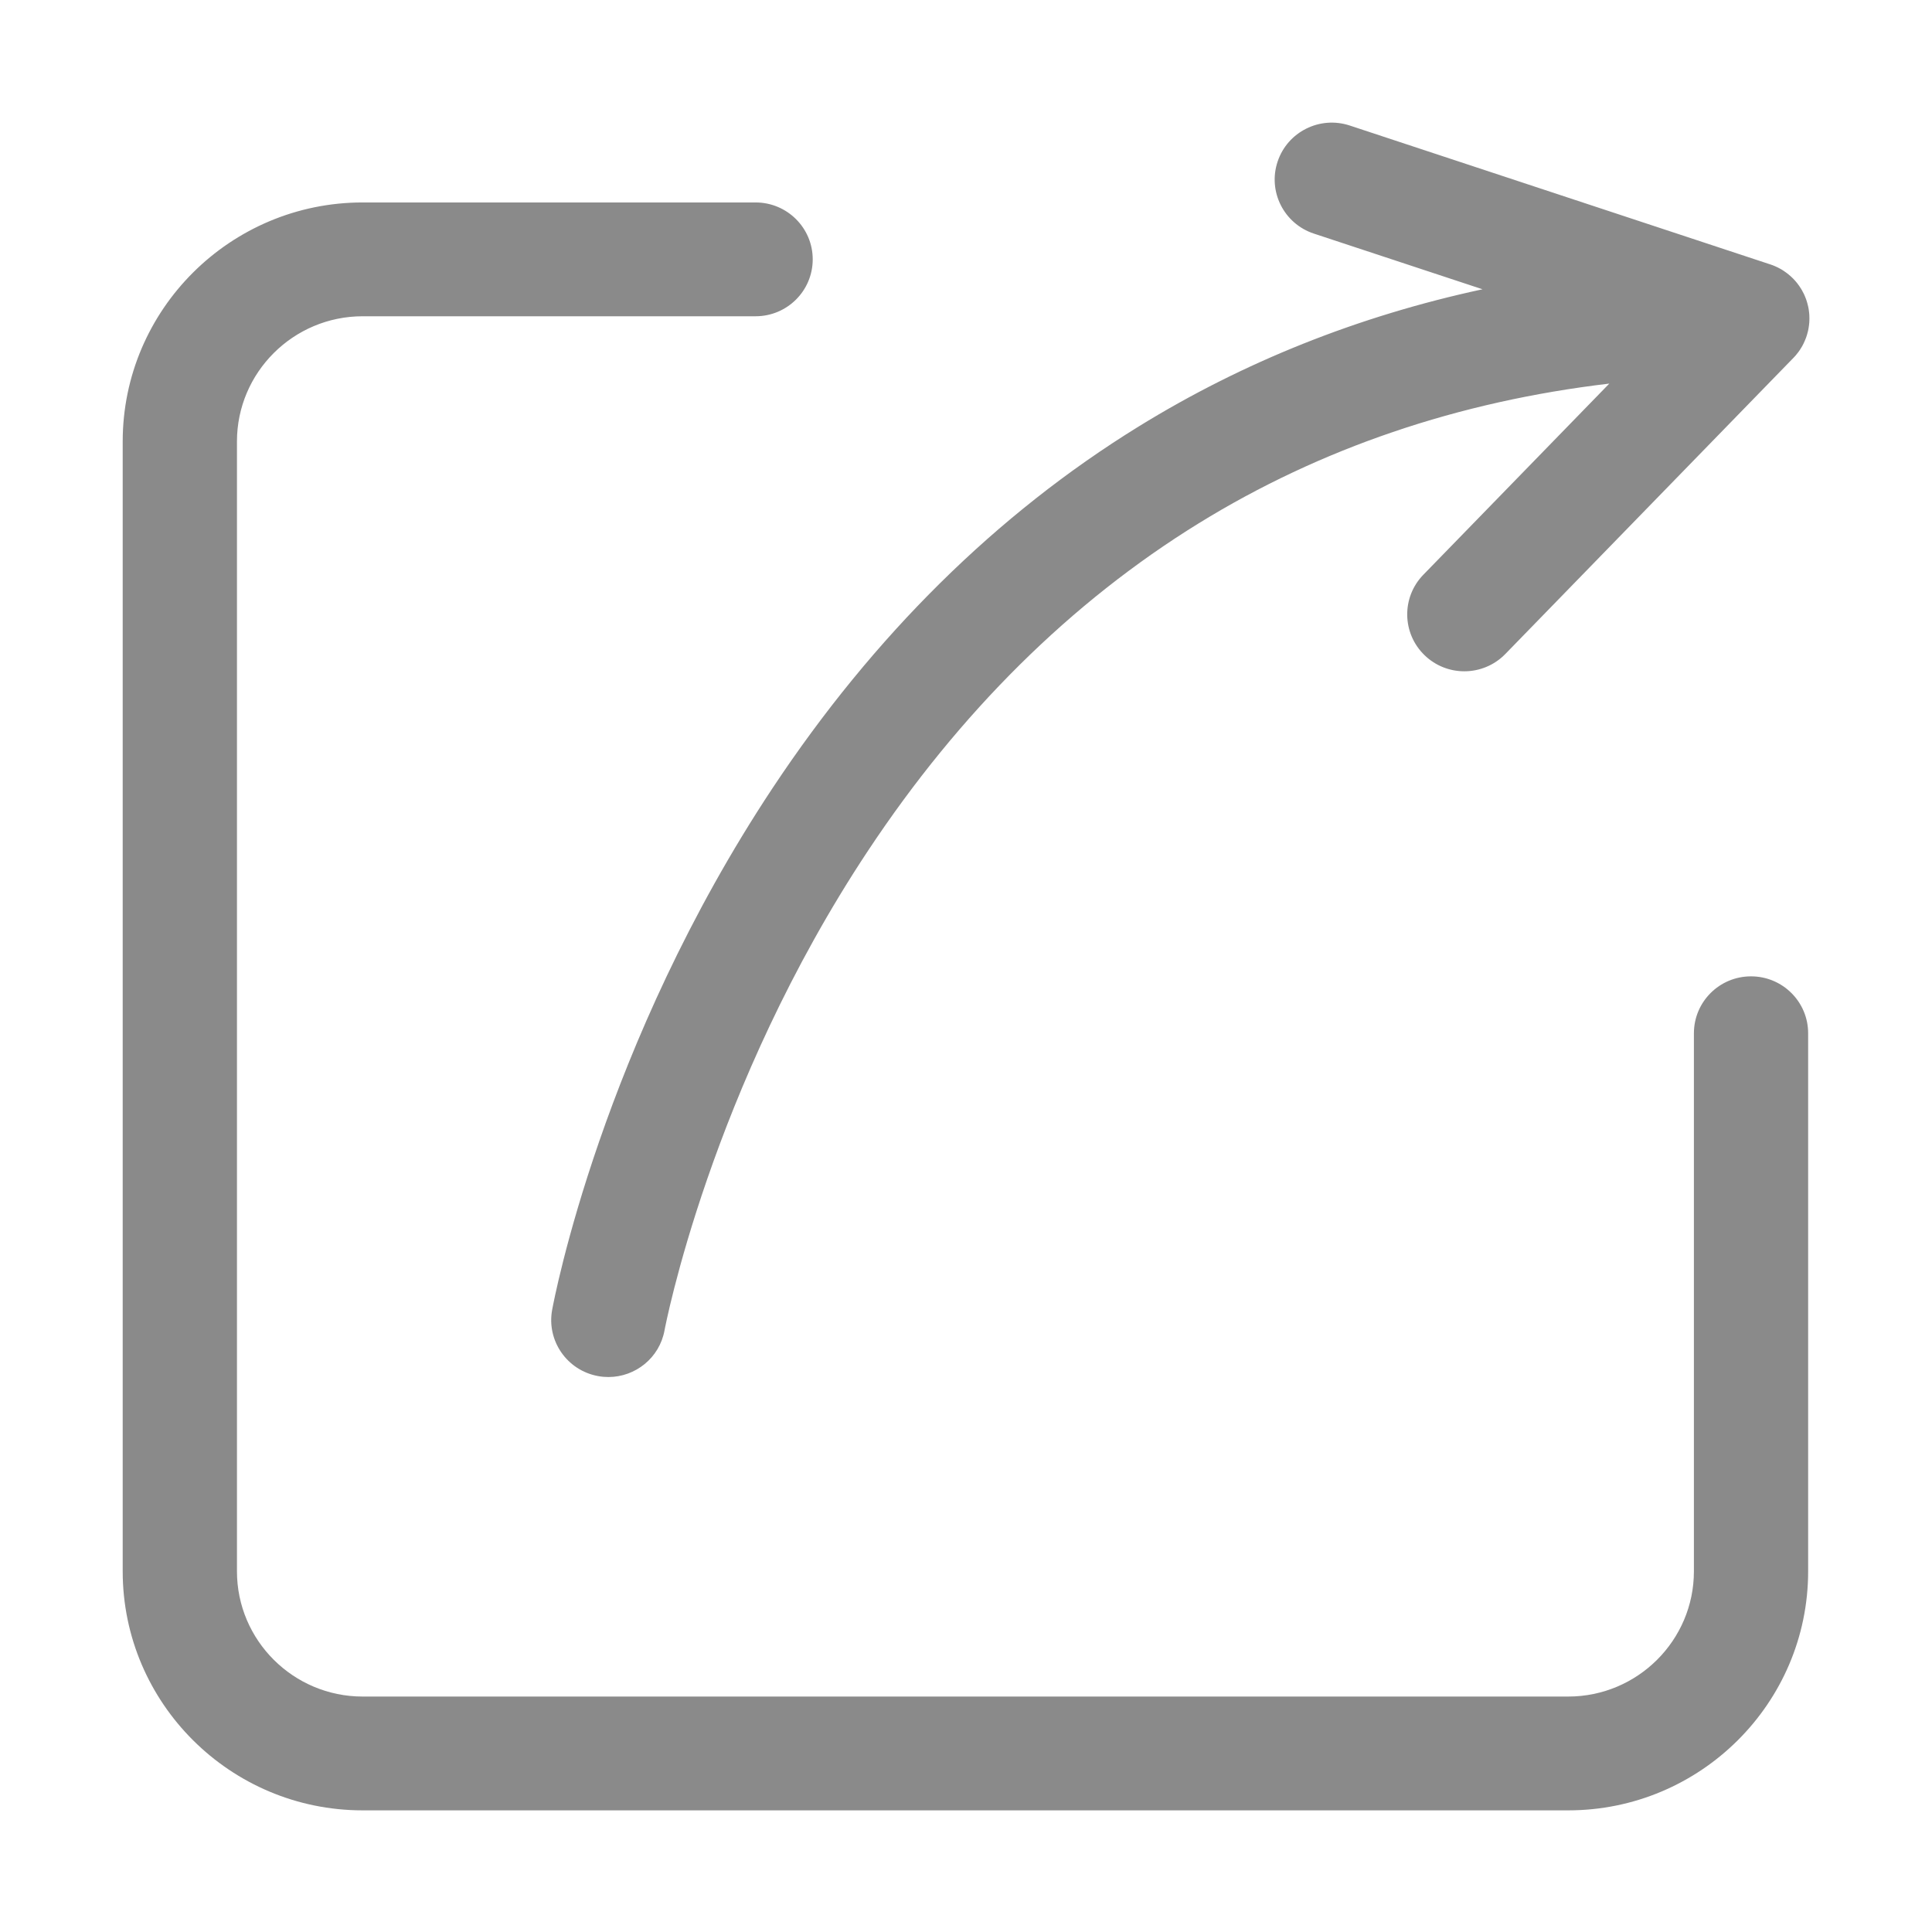
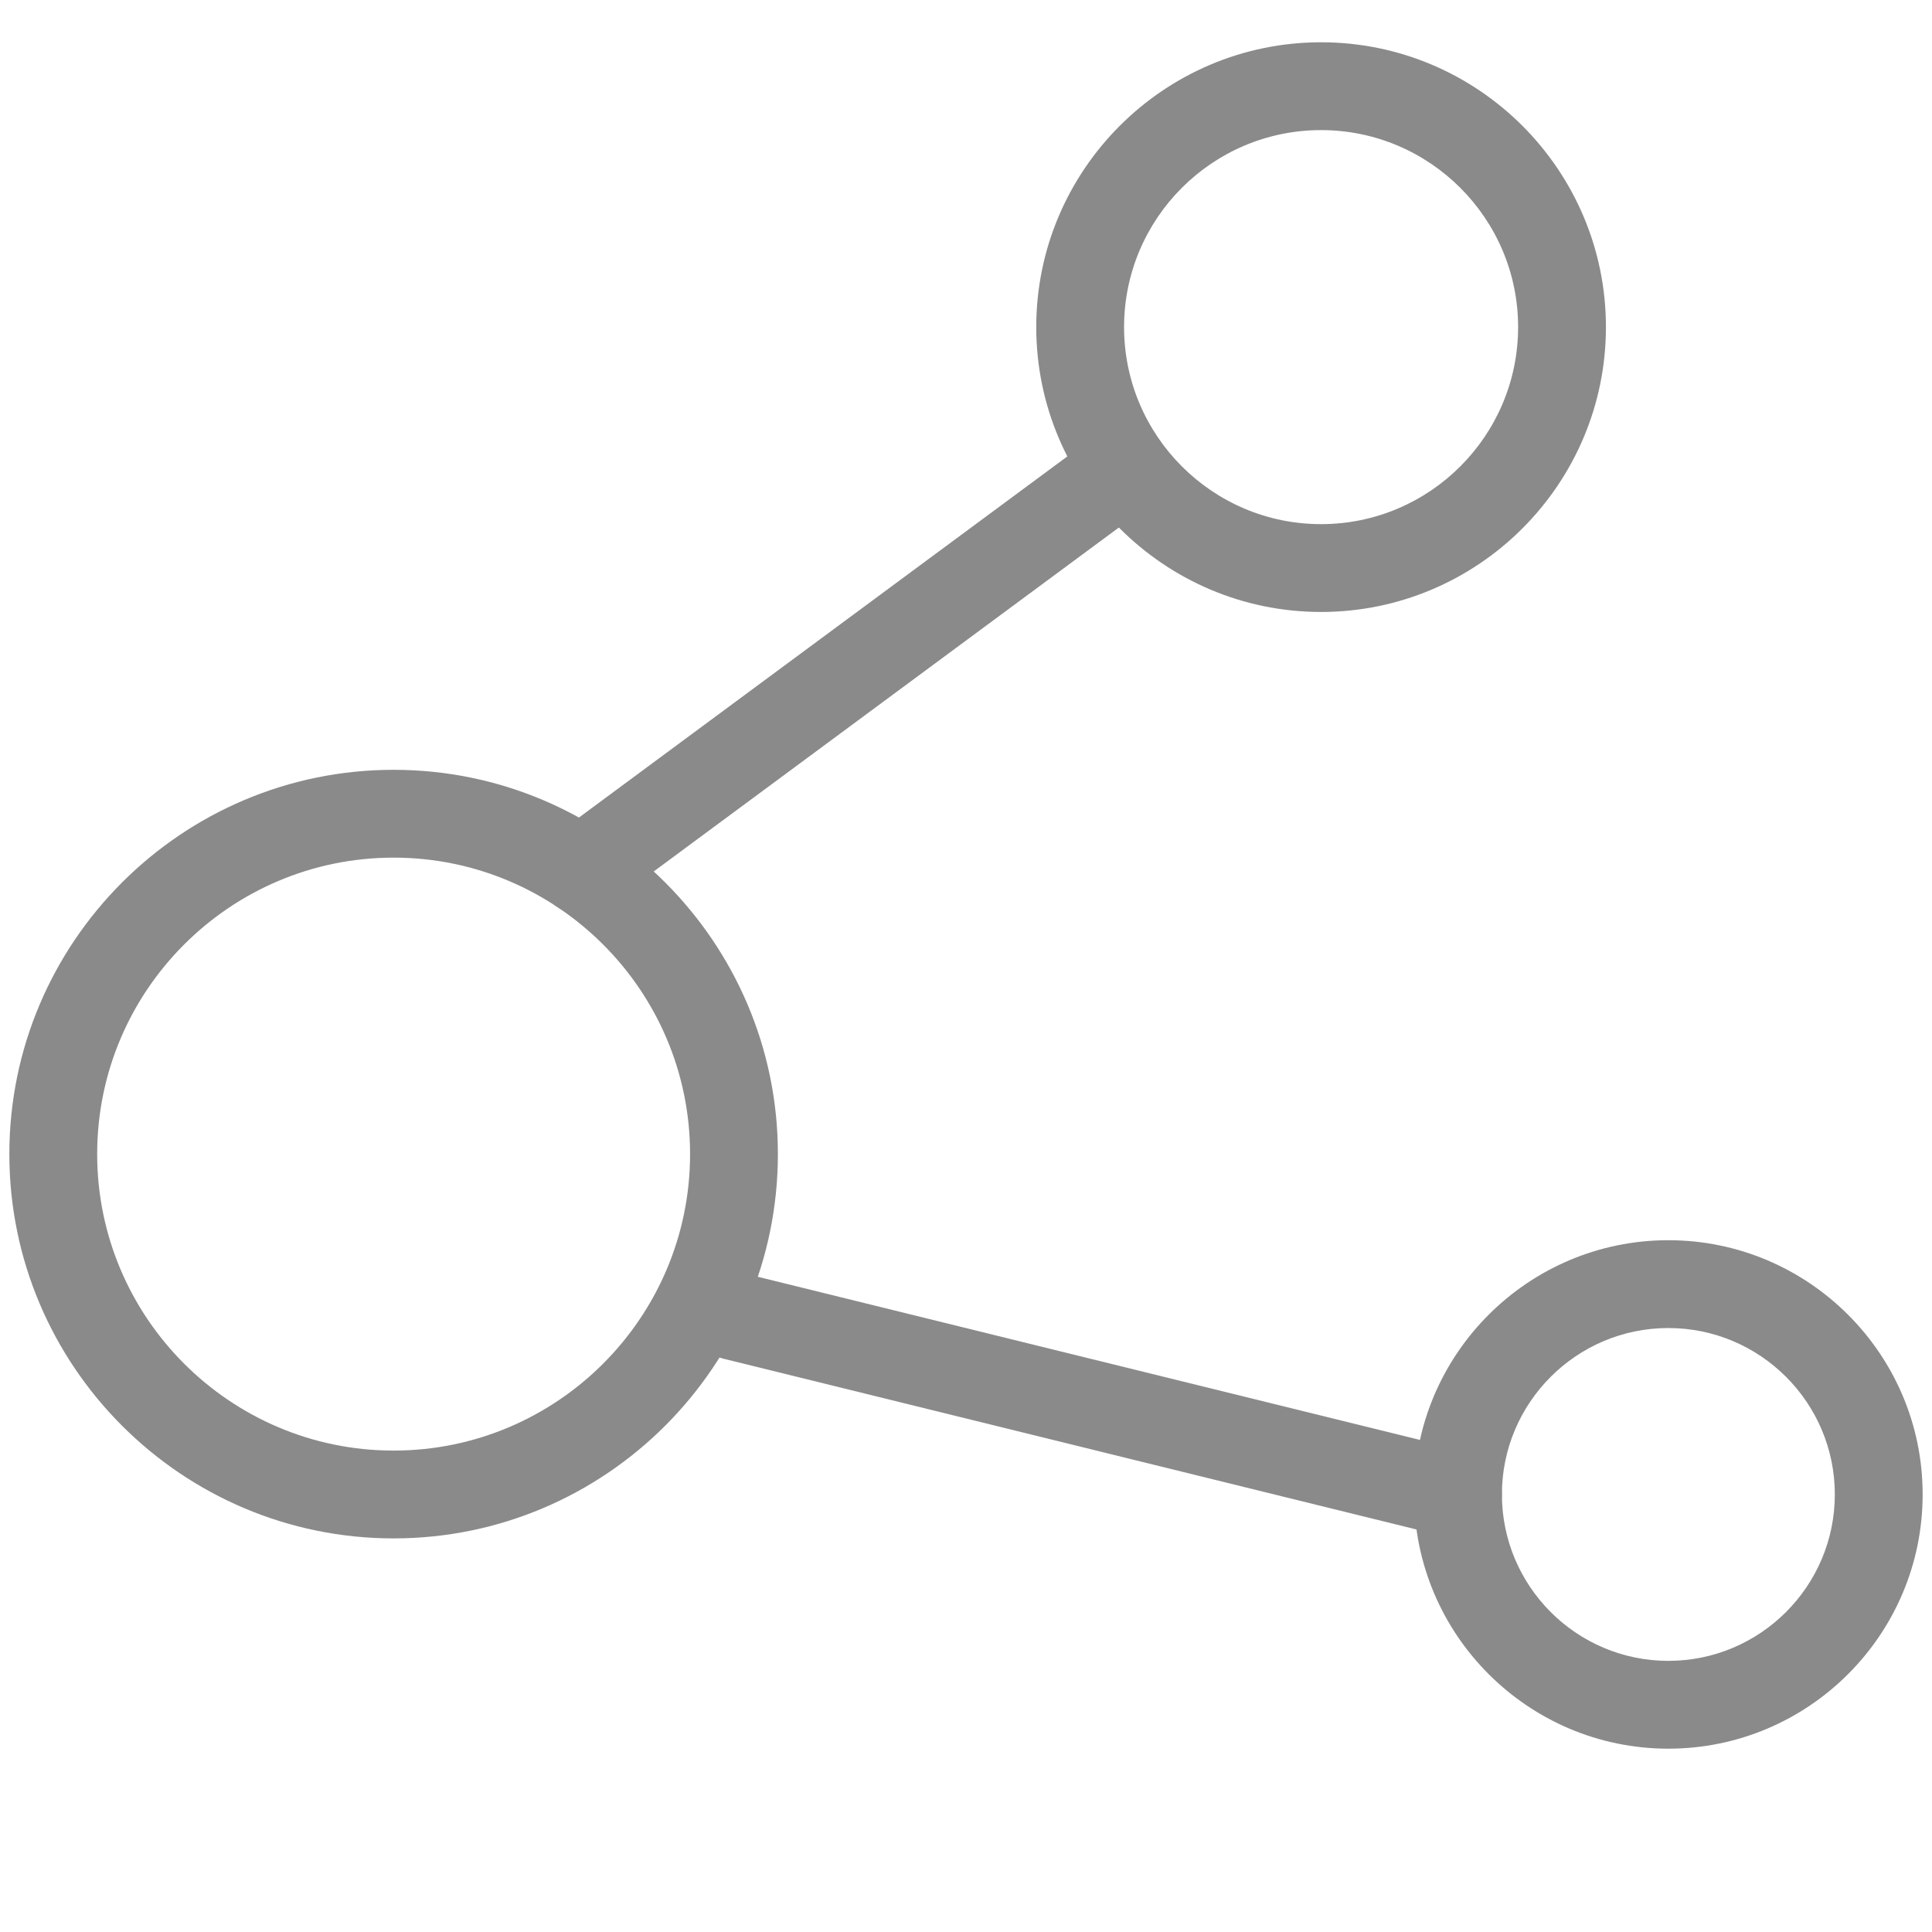
- <svg xmlns="http://www.w3.org/2000/svg" t="1666709461905" class="icon" viewBox="0 0 1024 1024" version="1.1" p-id="2979" width="32" height="32">
-   <path d="M928.071 517.484c-16.73 0-30.265 13.506-30.265 30.173l0 285.17c0 36.605-29.905 66.379-66.63 66.379L192.214 899.206c-36.735 0-66.621-29.775-66.621-66.379L125.593 234.001c0-36.6 29.888-66.374 66.621-66.374L400.474 167.628c16.73 0 30.284-13.507 30.284-30.169 0-16.649-13.554-30.155-30.284-30.155L192.214 107.304c-70.124 0-127.18 56.834-127.18 126.699l0 598.825c0 69.868 57.055 126.699 127.18 126.699l638.961 0c70.132 0 127.179-56.83 127.179-126.699L958.353 547.657C958.353 530.989 944.801 517.484 928.071 517.484L928.071 517.484 928.071 517.484zM292.649 694.258c-3.01 16.378 7.886 32.089 24.334 35.096 1.839 0.342 3.67 0.499 5.483 0.499 14.337 0 27.089-10.188 29.746-24.733 0.237-1.279 24.255-128.136 107.88-254.26 48.65-73.406 107.615-131.771 175.24-173.486 64.562-39.818 137.512-64.603 217.634-74.063l-98.577 101.326c-11.634 11.958-11.335 31.054 0.668 42.649 5.879 5.685 13.474 8.513 21.07 8.513 7.894 0 15.806-3.078 21.737-9.175l152.614-156.867c0.124-0.109 0.22-0.236 0.335-0.347 0.158-0.158 0.299-0.333 0.457-0.503 0.176-0.175 0.335-0.363 0.511-0.557 0.008-0.031 0.026-0.061 0.061-0.079 0.159-0.188 0.3-0.36 0.441-0.553 0.158-0.188 0.334-0.395 0.475-0.601 0.159-0.188 0.291-0.377 0.448-0.566 0.159-0.236 0.317-0.459 0.493-0.697 0.105-0.158 0.202-0.316 0.317-0.474 0.105-0.158 0.202-0.316 0.299-0.473 0.044-0.048 0.079-0.109 0.123-0.175 0.018-0.031 0.053-0.079 0.062-0.128 0.097-0.158 0.193-0.316 0.291-0.456 0.158-0.284 0.317-0.538 0.475-0.806 0.079-0.158 0.159-0.316 0.237-0.456 0.035-0.065 0.062-0.127 0.097-0.175 0.106-0.219 0.22-0.443 0.334-0.662 0.088-0.175 0.168-0.363 0.247-0.553 0.132-0.255 0.255-0.491 0.352-0.758 0.097-0.206 0.176-0.412 0.256-0.618 0.105-0.255 0.202-0.473 0.28-0.71 0.097-0.236 0.193-0.473 0.274-0.709 0.079-0.224 0.14-0.443 0.202-0.649 0.097-0.267 0.176-0.522 0.255-0.789 0.062-0.207 0.115-0.412 0.159-0.618 0.097-0.267 0.158-0.552 0.22-0.82 0.035-0.175 0.079-0.334 0.132-0.503 0-0.048 0-0.097 0.027-0.145 0.053-0.25 0.097-0.522 0.158-0.789 0.018-0.14 0.053-0.299 0.079-0.456 0.018-0.114 0.036-0.236 0.053-0.351 0.027-0.202 0.062-0.407 0.097-0.614 0.027-0.144 0.044-0.284 0.062-0.411 0.026-0.207 0.044-0.395 0.061-0.583 0.018-0.127 0.036-0.236 0.036-0.346 0.009-0.097 0.026-0.193 0.026-0.303 0-0.061 0.018-0.128 0.035-0.175 0-0.268 0.027-0.518 0.027-0.789 0-0.047 0-0.079 0.017-0.127 0-0.158 0.018-0.315 0.018-0.473l0-0.013c0.018-0.334 0.018-0.649 0.018-0.965l0-0.017 0-0.013c0-0.509-0.018-0.996-0.036-1.486-0.017-0.048-0.017-0.08-0.017-0.127 0-0.093 0-0.171 0-0.268l0-0.017c-0.027-0.359-0.062-0.693-0.088-1.039-0.018-0.097-0.036-0.207-0.036-0.303l0 0c0-0.061 0-0.109-0.017-0.158-0.044-0.315-0.079-0.614-0.123-0.934-0.018-0.139-0.036-0.267-0.053-0.407-0.009-0.048-0.027-0.109-0.027-0.158-0.053-0.267-0.097-0.522-0.141-0.789-0.052-0.175-0.079-0.351-0.114-0.51 0-0.03 0-0.061-0.018-0.079-0.017-0.061-0.017-0.109-0.026-0.158-0.053-0.188-0.079-0.395-0.149-0.582-0.062-0.316-0.158-0.631-0.237-0.948-0.026-0.127-0.061-0.236-0.105-0.363-0.097-0.363-0.212-0.728-0.335-1.091-0.018-0.079-0.044-0.14-0.062-0.219-0.079-0.255-0.176-0.509-0.273-0.776 0-0.013-0.035-0.048-0.035-0.079-0.026-0.109-0.088-0.219-0.123-0.328-0.018-0.048-0.035-0.079-0.062-0.127-0.097-0.272-0.192-0.539-0.317-0.806-0.062-0.14-0.132-0.303-0.193-0.443 0-0.017-0.017-0.031-0.017-0.031-0.123-0.267-0.237-0.552-0.361-0.824 0 0-0.018 0-0.018-0.013-0.281-0.583-0.58-1.152-0.916-1.736l0 0c-0.237-0.412-0.475-0.807-0.712-1.219-0.035-0.031-0.071-0.079-0.097-0.109-0.132-0.236-0.291-0.459-0.448-0.679l-0.027-0.048c-0.061-0.111-0.132-0.22-0.22-0.334-0.079-0.109-0.158-0.236-0.255-0.359-0.071-0.079-0.132-0.175-0.193-0.255-0.061-0.096-0.123-0.175-0.193-0.254-0.061-0.092-0.123-0.171-0.185-0.268-0.158-0.207-0.317-0.412-0.492-0.618-0.079-0.092-0.176-0.202-0.255-0.298-0.044-0.062-0.097-0.128-0.141-0.189-0.203-0.236-0.413-0.473-0.633-0.71-0.053-0.065-0.097-0.127-0.159-0.192-0.29-0.316-0.607-0.614-0.888-0.929-0.035-0.031-0.062-0.048-0.097-0.079-0.317-0.316-0.652-0.649-0.985-0.947-0.027-0.017-0.027-0.017-0.044-0.035-0.353-0.316-0.677-0.614-1.065-0.898 0-0.017-0.026-0.048-0.044-0.061-0.335-0.272-0.687-0.556-1.047-0.806-0.044-0.031-0.079-0.079-0.141-0.109-0.317-0.236-0.633-0.459-0.968-0.679-0.096-0.079-0.192-0.144-0.28-0.206-0.168-0.109-0.325-0.223-0.493-0.316-0.132-0.096-0.255-0.158-0.387-0.254-0.159-0.079-0.317-0.175-0.44-0.268-0.141-0.079-0.274-0.158-0.413-0.236-0.141-0.079-0.281-0.145-0.432-0.236-0.167-0.096-0.343-0.188-0.52-0.272-0.255-0.14-0.51-0.267-0.756-0.395-0.193-0.109-0.396-0.188-0.608-0.28-0.22-0.114-0.475-0.223-0.712-0.32-0.22-0.109-0.457-0.189-0.677-0.28-0.211-0.096-0.448-0.192-0.668-0.272-0.256-0.091-0.492-0.171-0.766-0.267-0.184-0.079-0.396-0.14-0.598-0.207-0.124-0.048-0.256-0.079-0.397-0.127l-222.262-73.401c-15.877-5.261-33.029 3.319-38.274 19.131-5.272 15.812 3.344 32.887 19.194 38.129l89.415 29.52c-65.724 14.155-126.686 38.462-182.298 72.757-75.15 46.358-140.38 110.79-193.916 191.52C319.191 553.891 293.687 688.586 292.649 694.258L292.649 694.258 292.649 694.258zM292.649 694.258" p-id="2980" fill="#8a8a8a" />
+ <svg xmlns="http://www.w3.org/2000/svg" t="1667294070940" class="icon" viewBox="0 0 1024 1024" version="1.1" p-id="2554" width="32" height="32">
+   <path d="M208.617 815.383c-112.314 0-203.66-91.392-203.66-203.706 0-112.291 91.369-203.66 203.66-203.66s203.683 91.369 203.683 203.66C412.3 723.991 320.931 815.383 208.617 815.383zM208.617 454.563c-86.644 0-157.114 70.47-157.114 157.114 0 86.668 70.493 157.161 157.114 157.161 86.644 0 157.137-70.493 157.137-157.161C365.754 525.056 295.284 454.563 208.617 454.563z" p-id="2555" fill="#8a8a8a" />
+   <path d="M308.224 484.538c-7.145 0-14.173-3.258-18.735-9.425-7.633-10.333-5.446-24.902 4.864-32.559l286.324-211.712c10.356-7.657 24.925-5.446 32.535 4.864 7.657 10.333 5.469 24.902-4.864 32.559l-286.324 211.712C317.882 483.049 313.041 484.538 308.224 484.538z" p-id="2556" fill="#8a8a8a" />
+   <path d="M700.183 324.352c-83.223 0-150.947-67.747-150.947-150.993 0-83.223 67.724-150.947 150.947-150.947 83.27 0 150.993 67.724 150.993 150.947C851.177 256.605 783.453 324.352 700.183 324.352zM700.183 68.957c-57.577 0-104.401 46.825-104.401 104.401 0 57.6 46.848 104.448 104.401 104.448 57.6 0 104.448-46.848 104.448-104.448C804.631 115.805 757.783 68.957 700.183 68.957z" p-id="2557" fill="#8a8a8a" />
+   <path d="M772.794 815.383c-1.839 0-3.724-0.209-5.585-0.675l-383.744-94.557c-12.474-3.072-20.108-15.686-17.036-28.16 3.095-12.474 15.732-20.177 28.16-17.012l383.744 94.557c12.474 3.072 20.108 15.686 17.012 28.16C792.739 808.285 783.244 815.383 772.794 815.383z" p-id="2558" fill="#8a8a8a" />
+   <path d="M884.247 926.836c-74.287 0-134.749-60.463-134.749-134.772 0-74.287 60.463-134.726 134.749-134.726 74.31 0 134.796 60.439 134.796 134.726C1019.043 866.397 958.557 926.836 884.247 926.836zM884.247 703.884c-48.64 0-88.204 39.564-88.204 88.18 0 48.663 39.564 88.227 88.204 88.227 48.663 0 88.25-39.564 88.25-88.227C972.497 743.447 932.911 703.884 884.247 703.884z" p-id="2559" fill="#8a8a8a" />
</svg>
